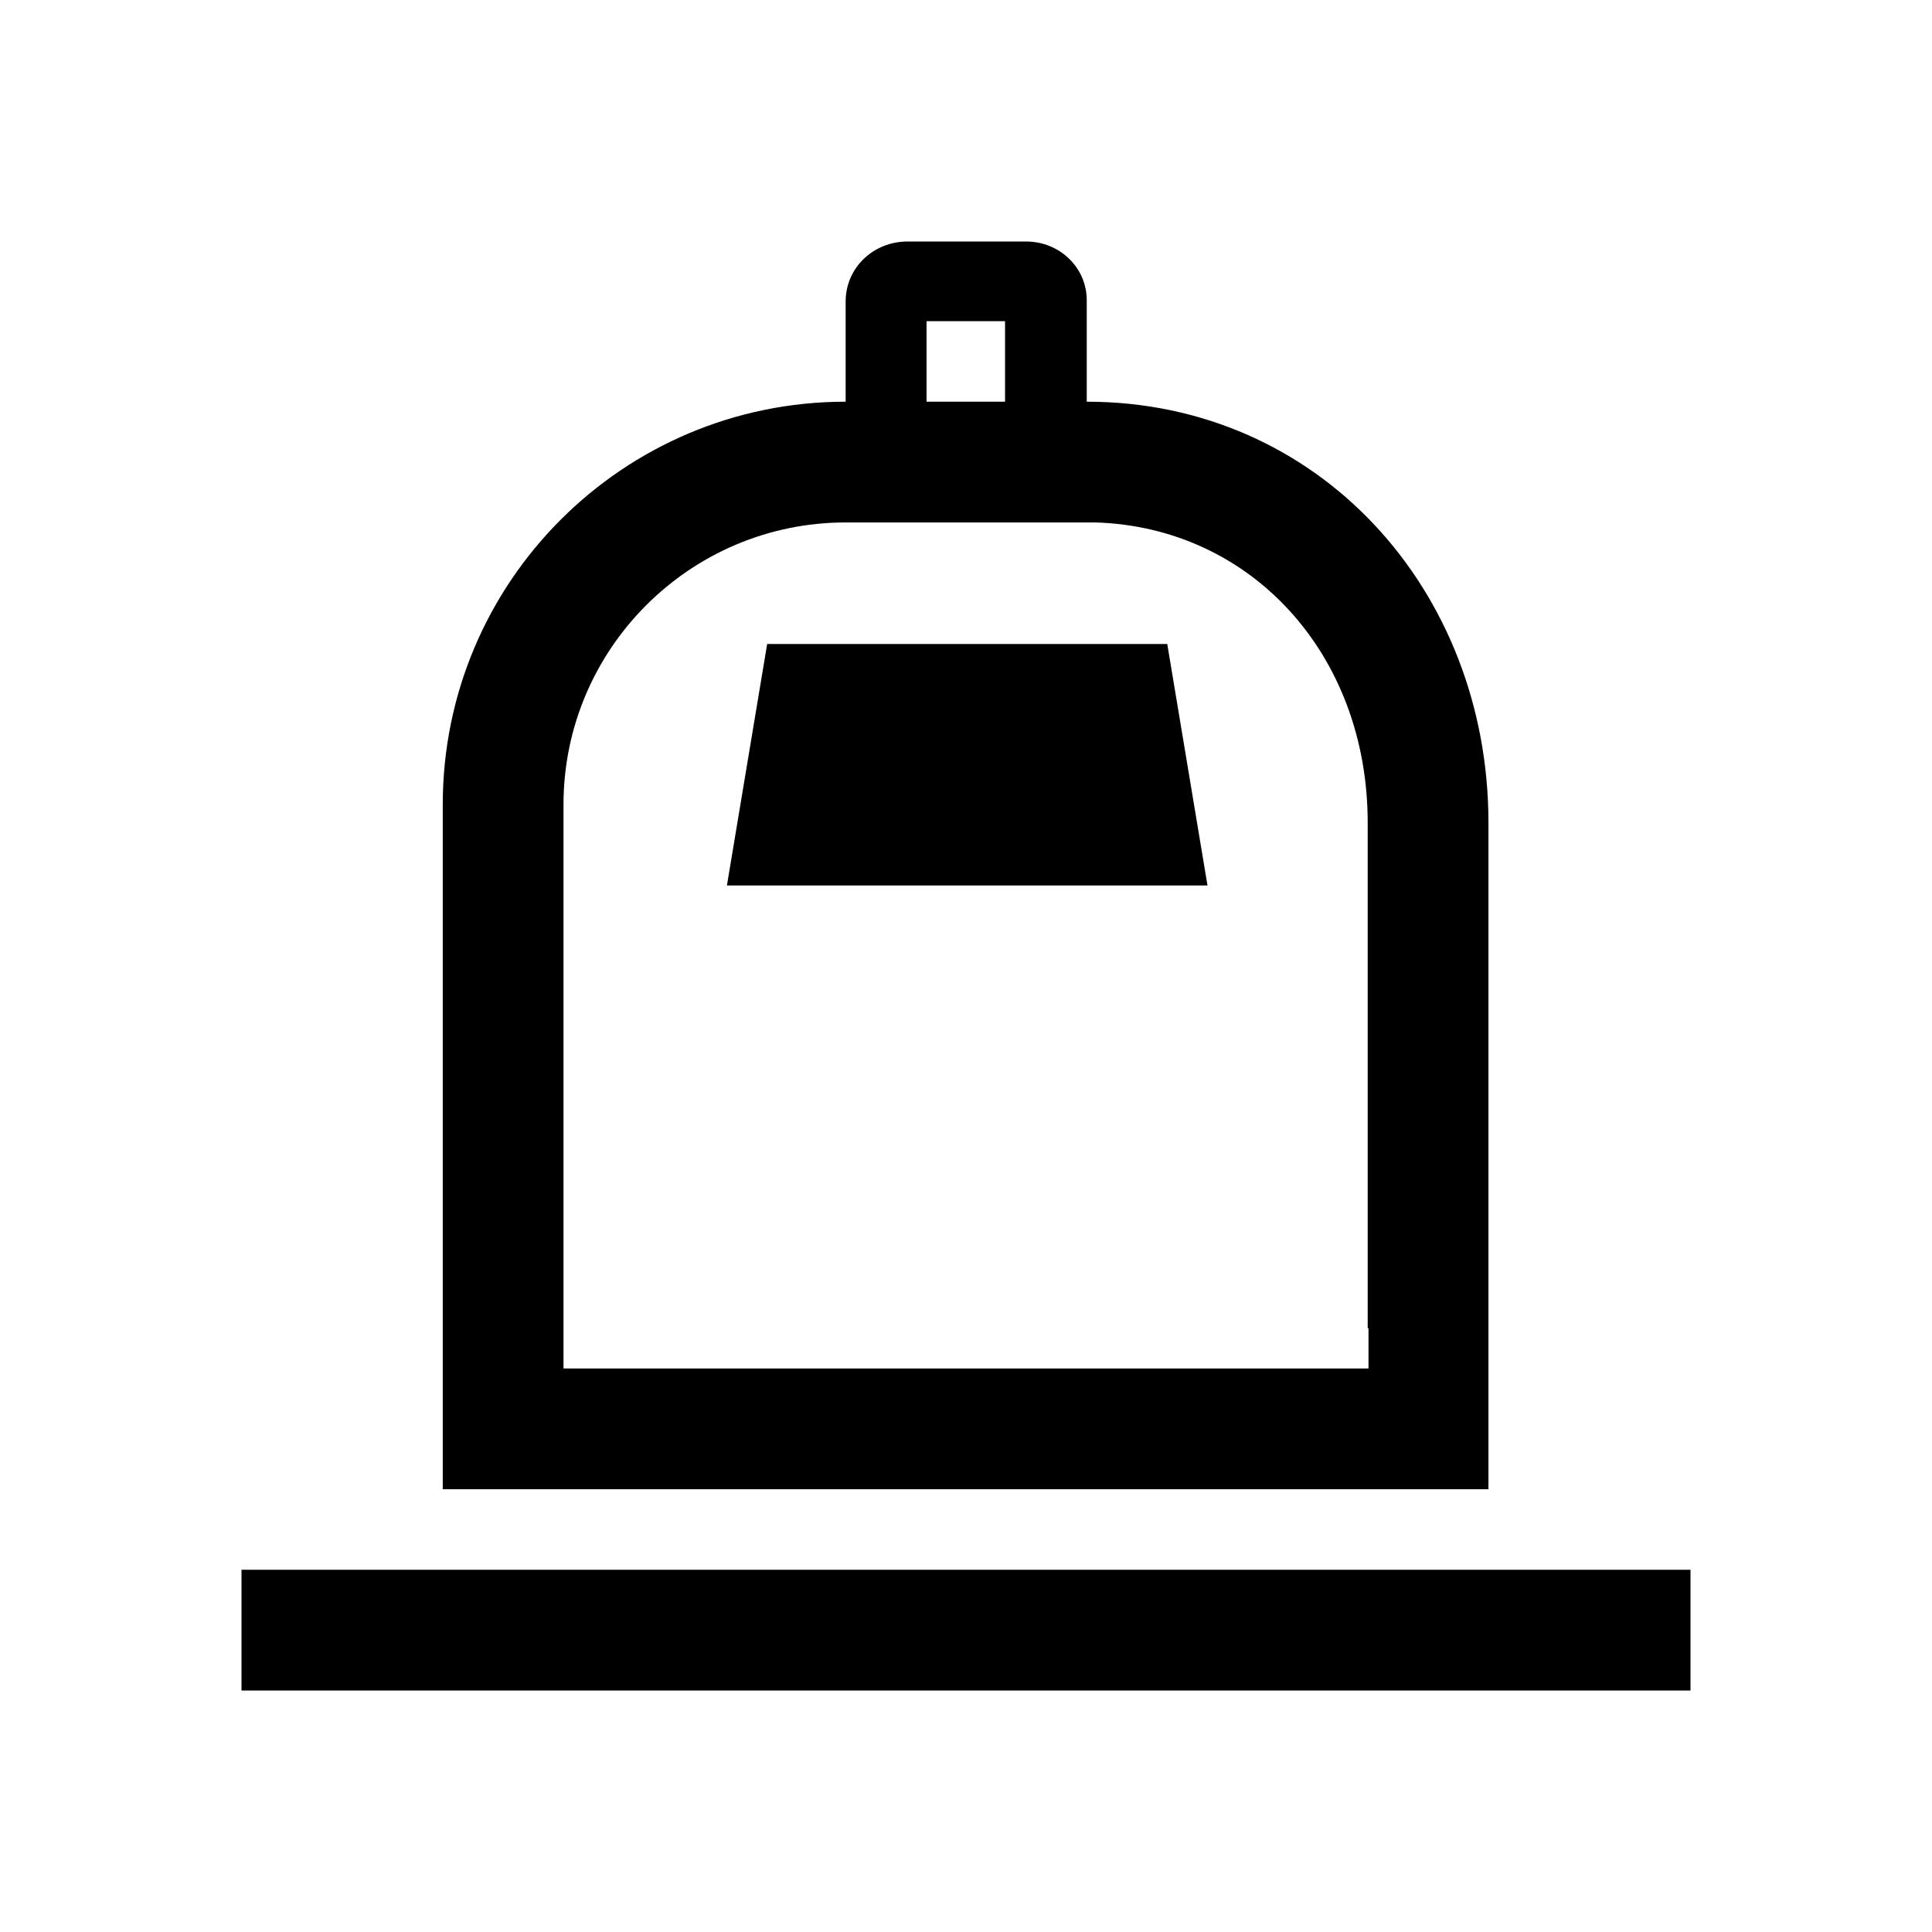
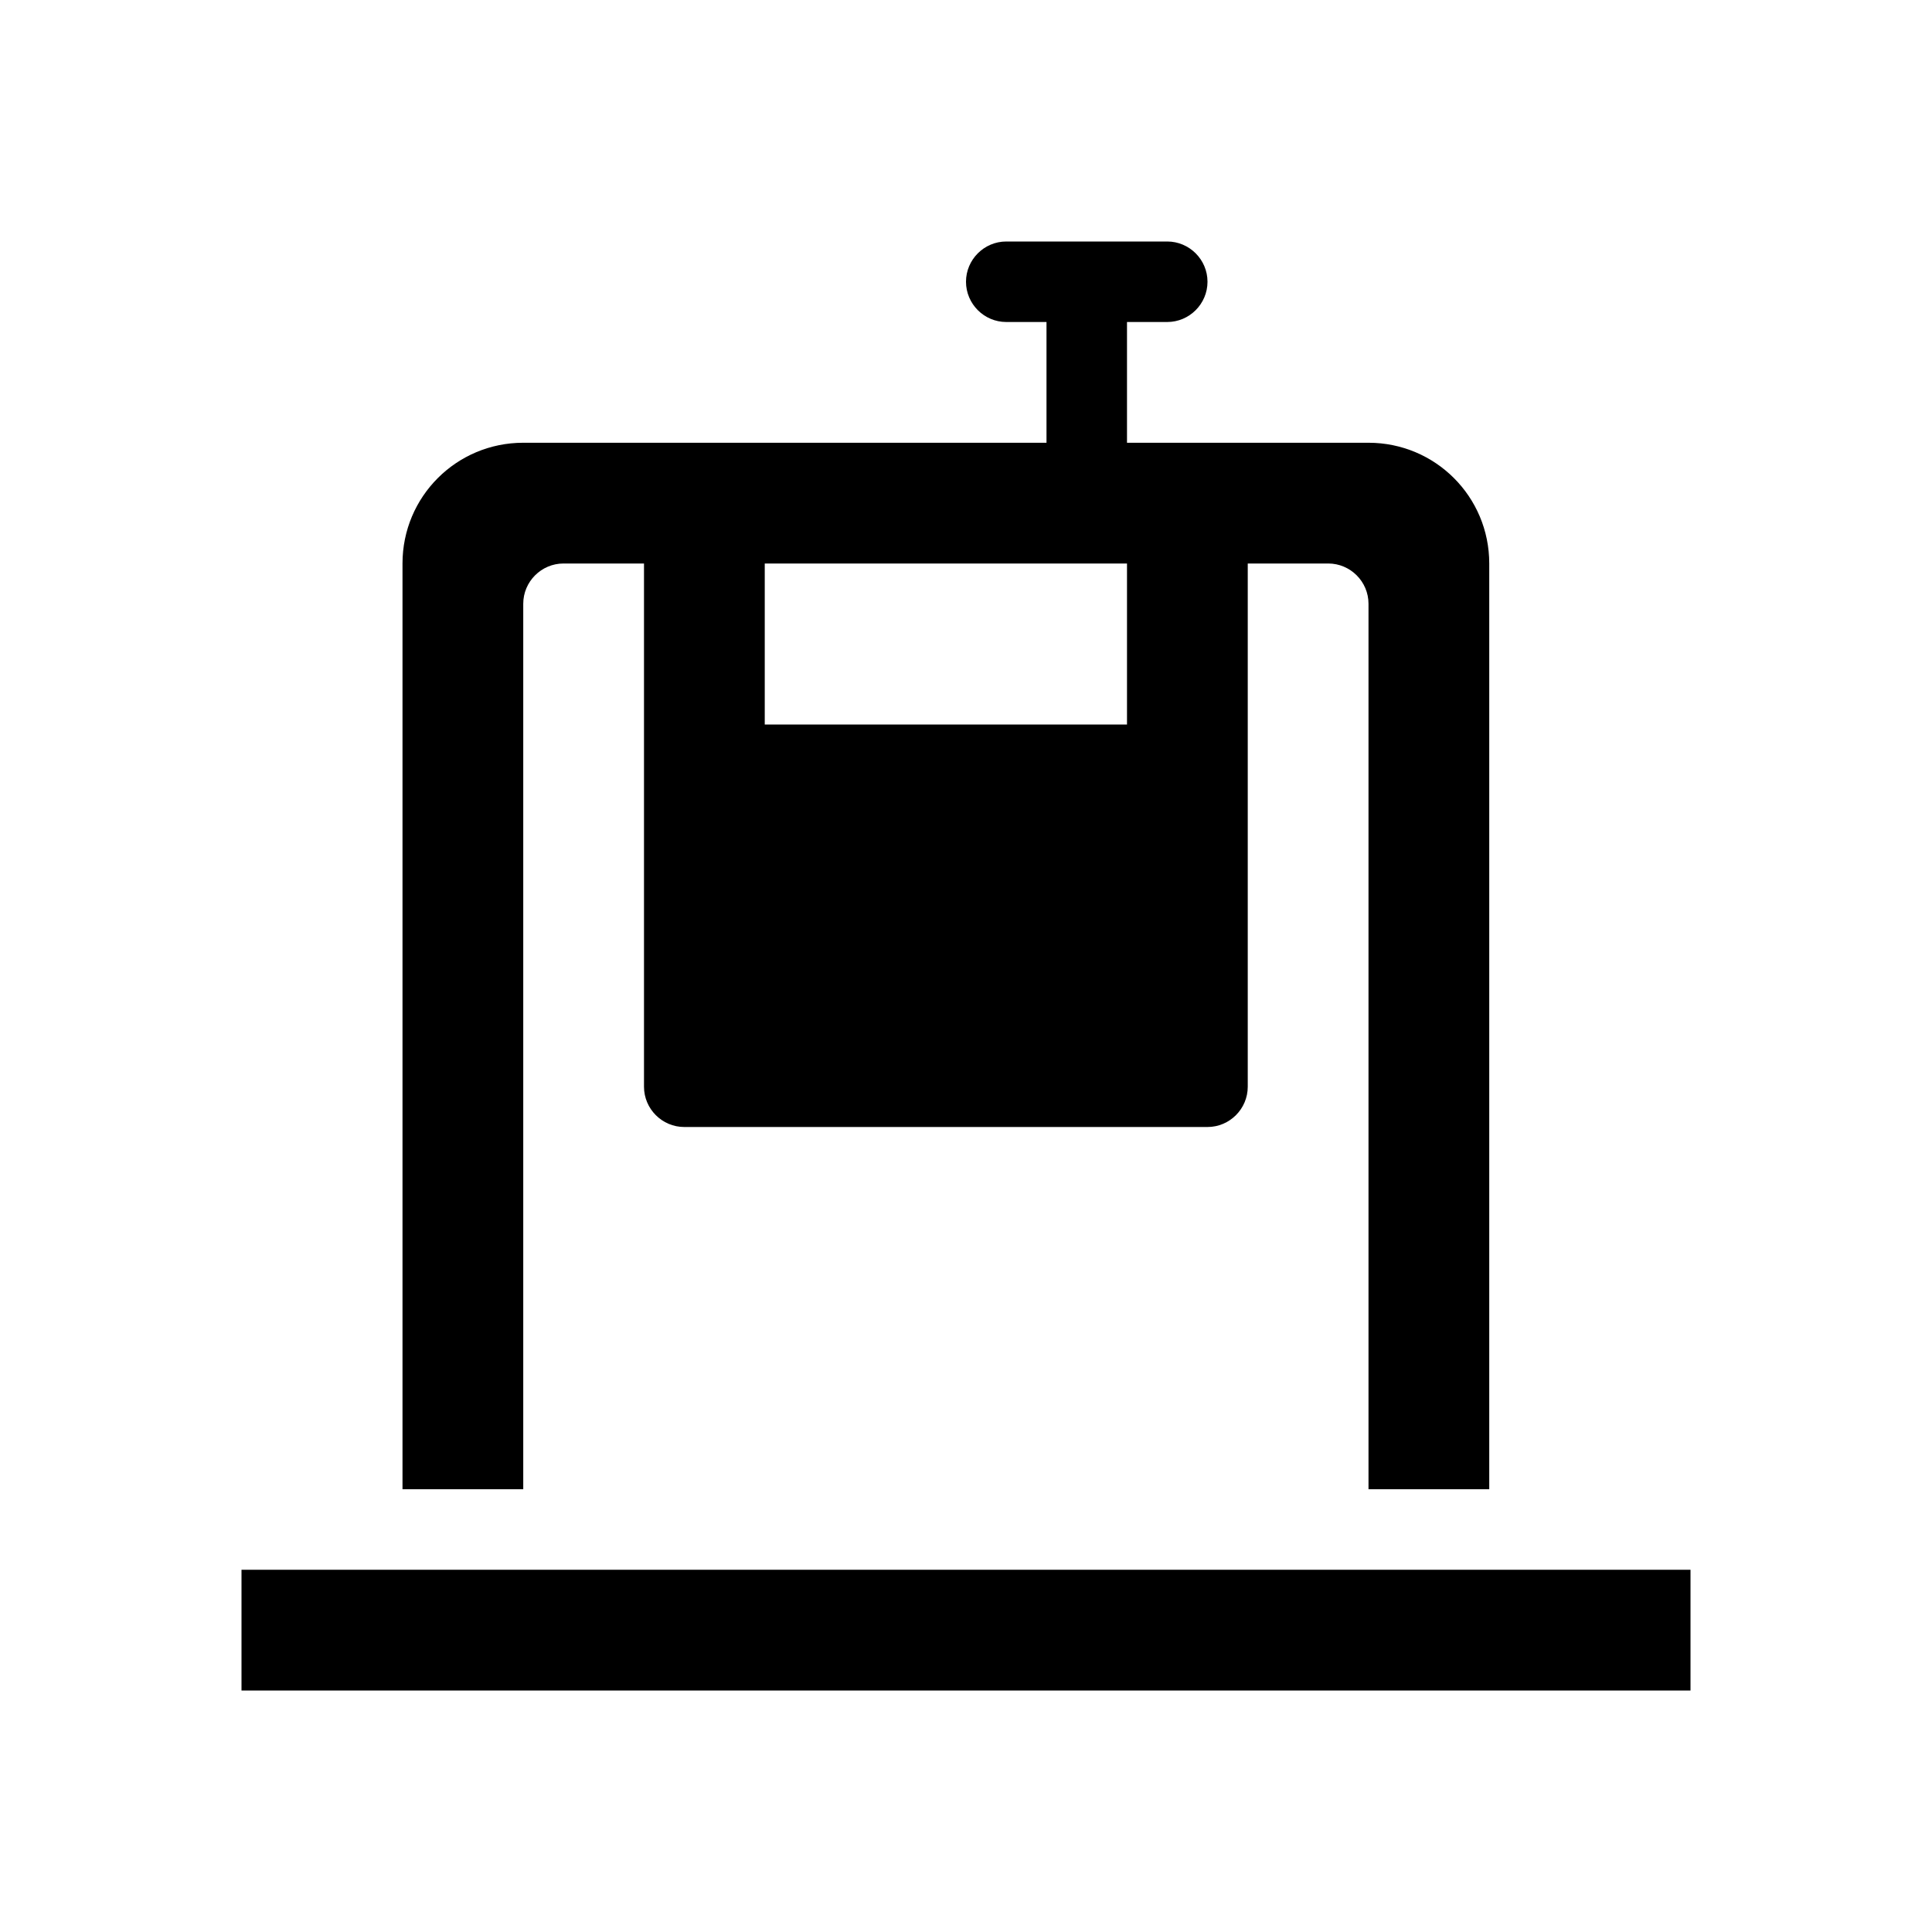
<svg xmlns="http://www.w3.org/2000/svg" viewBox="0 0 48 48">
-   <path d="m19.06 16-1 6H30l-1-6h-9.94zM6 39h36v3H6z" />
-   <path d="M14 37h22.98V20.44c0-5.77-4.21-10.46-9.98-10.46V7.46C27 6.65 26.33 6 25.49 6h-2.94c-.86 0-1.54.66-1.54 1.49v2.49C15.48 9.98 11 14.46 11 19.99V37h3Zm9.02-29.02h1.95v2h-1.95v-2ZM14 33V19.99c0-3.87 3.15-7.01 7.01-7.01h6.21c3.87.12 6.76 3.28 6.76 7.46V33H34v1H14v-1Z" />
+   <path d="M13 37V15c0-.55.45-1 1-1h2v13c0 .55.45 1 1 1h13c.55 0 1-.45 1-1V14h2c.55 0 1 .45 1 1v22h3V14c0-1.66-1.34-3-3-3h-6V8h1c.55 0 1-.45 1-1s-.45-1-1-1h-4c-.55 0-1 .45-1 1s.45 1 1 1h1v3H13c-1.66 0-3 1.34-3 3v23h3Zm15-23v4h-9v-4h9Zm14 25v3H6v-3h36Z" />
</svg>
